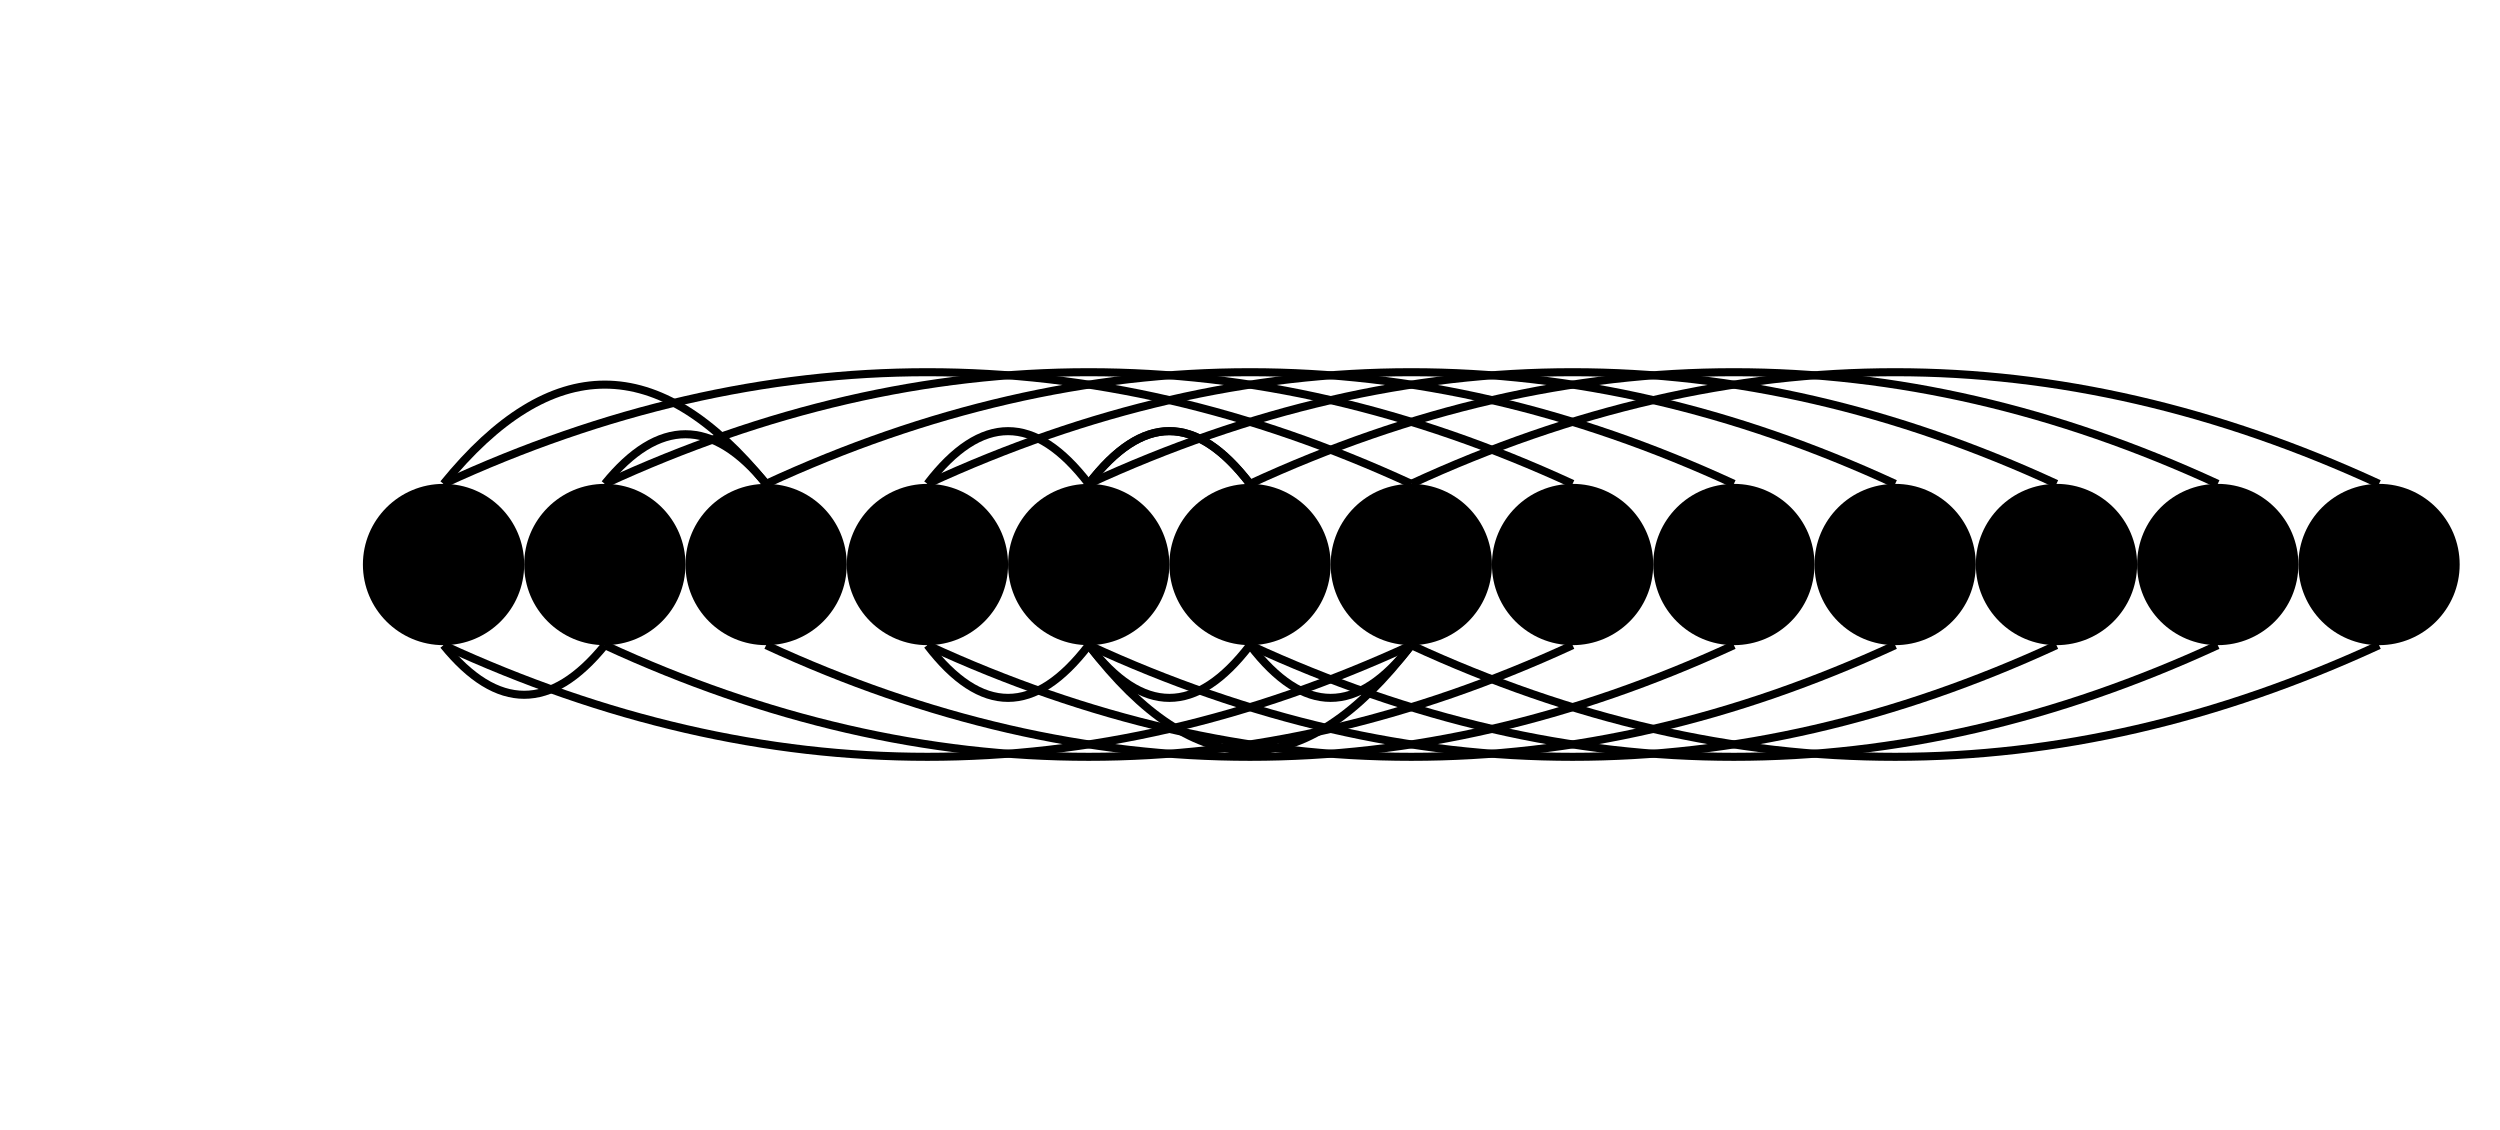
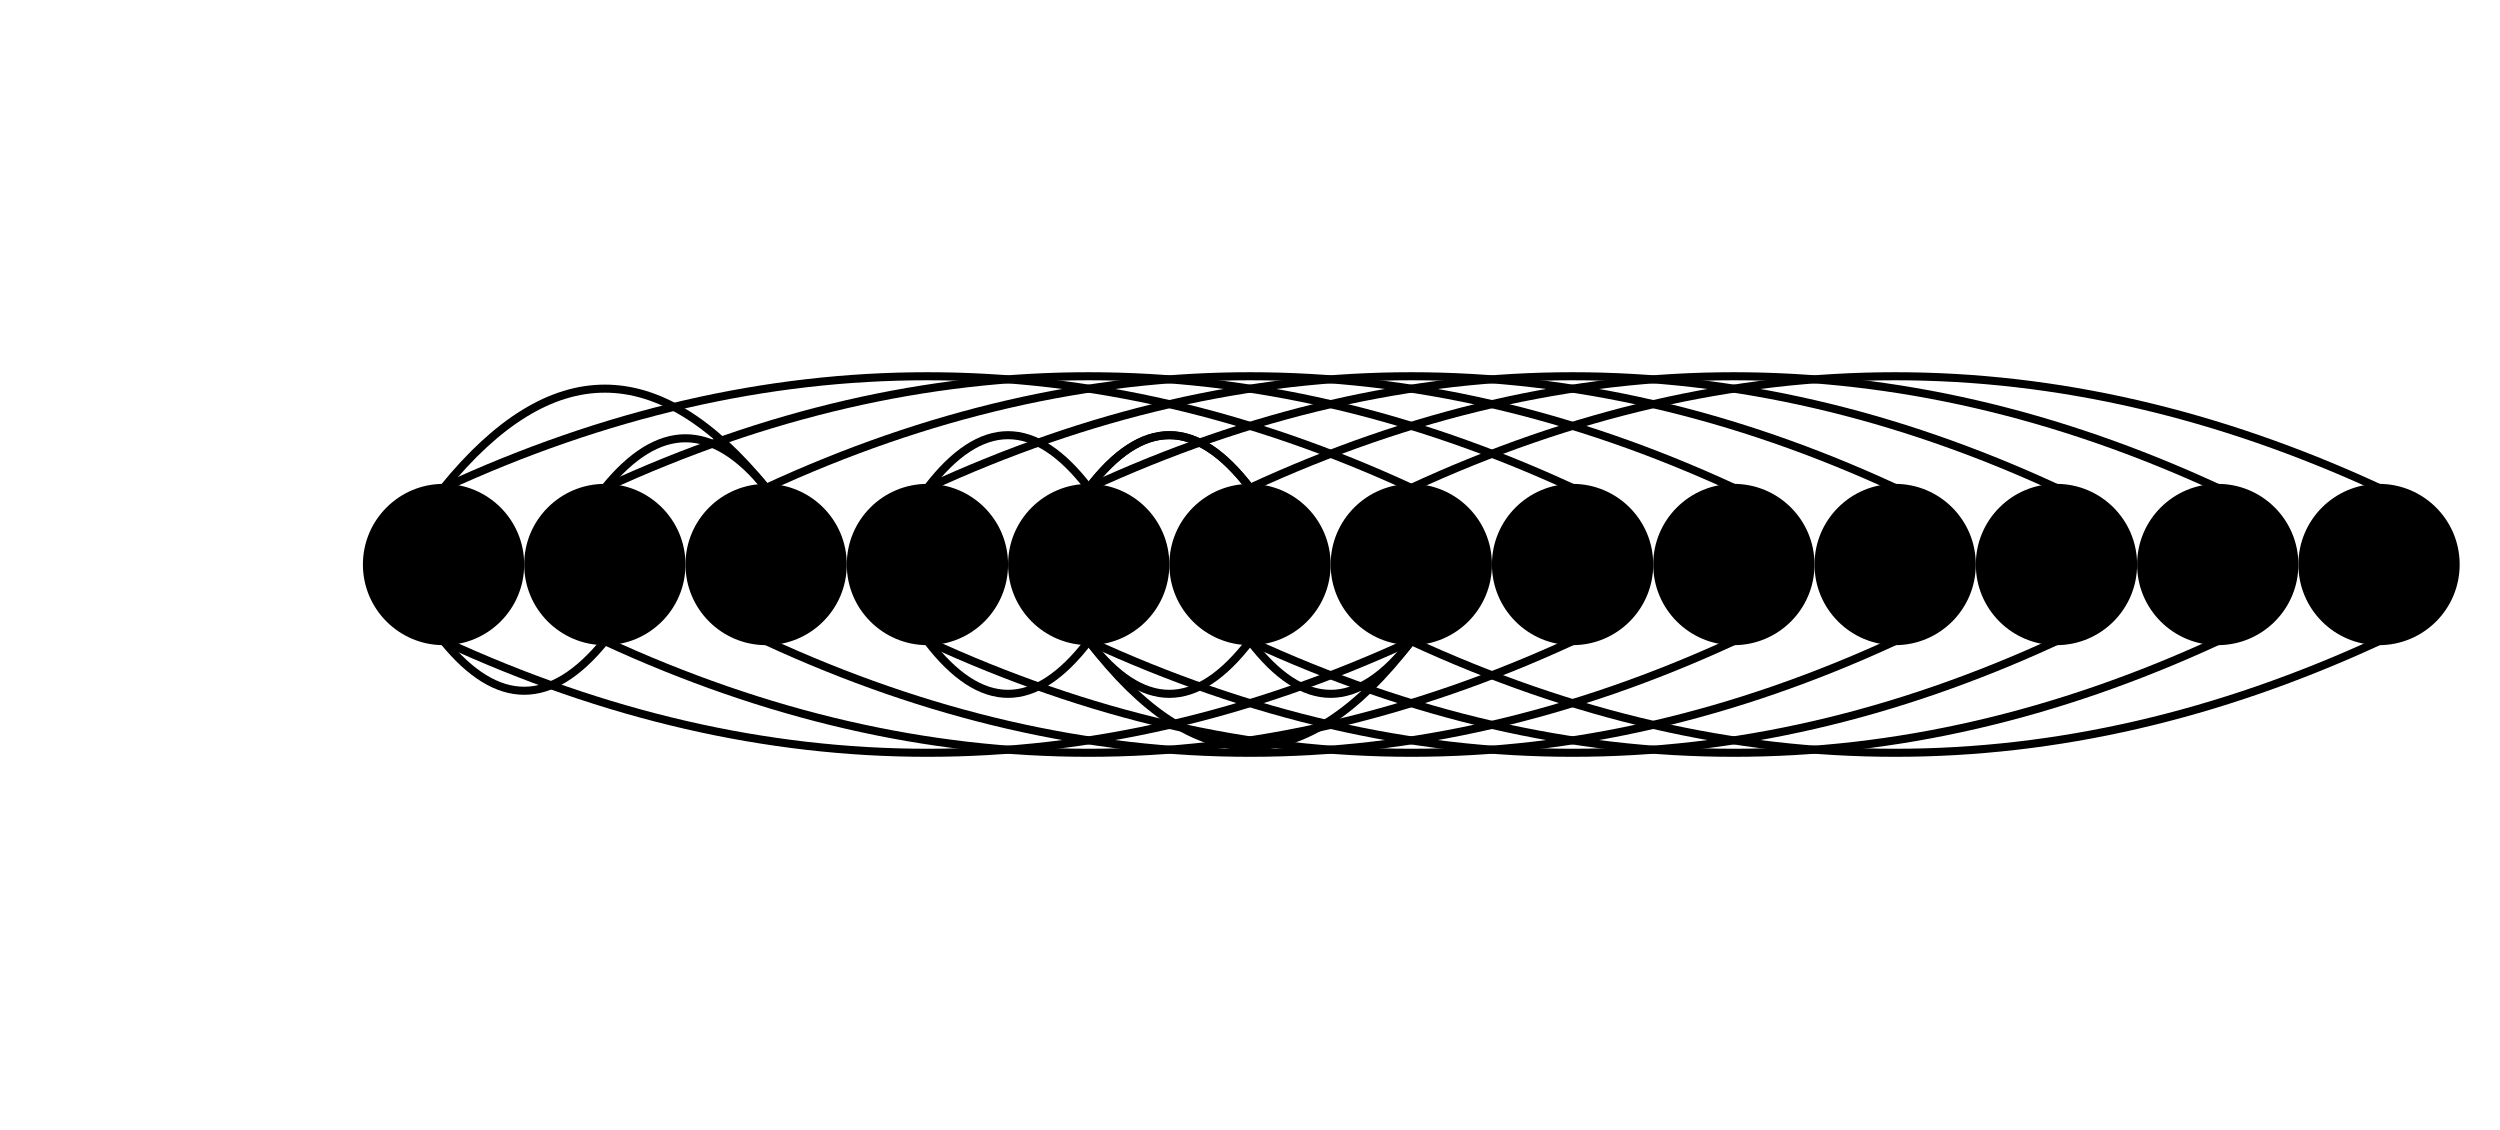
<svg xmlns="http://www.w3.org/2000/svg" version="1.1" baseProfile="full" width="155px" height="70px" viewBox="0 0 100 70">
  <circle fill="#000" cx="0" cy="35" r="5" />
  <circle fill="#000" cx="10" cy="35" r="5" />
  <circle fill="#000" cx="20" cy="35" r="5" />
  <circle fill="#000" cx="30" cy="35" r="5" />
  <circle fill="#000" cx="40" cy="35" r="5" />
  <circle fill="#000" cx="50" cy="35" r="5" />
  <circle fill="#000" cx="60" cy="35" r="5" />
  <circle fill="#000" cx="70" cy="35" r="5" />
  <circle fill="#000" cx="80" cy="35" r="5" />
  <circle fill="#000" cx="90" cy="35" r="5" />
  <circle fill="#000" cx="100" cy="35" r="5" />
  <circle fill="#000" cx="110" cy="35" r="5" />
  <circle fill="#000" cx="120" cy="35" r="5" />
-   <path stroke-width="0.5" d="M 0 30 Q 30 16.154 60 30" fill="none" stroke="#000" />
-   <path stroke-width="0.5" d="M 60 40 Q 30 53.846 0 40" fill="none" stroke="#000" />
-   <path stroke-width="0.5" d="M 10 30 Q 40 16.154 70 30" fill="none" stroke="#000" />
-   <path stroke-width="0.5" d="M 70 40 Q 40 53.846 10 40" fill="none" stroke="#000" />
-   <path stroke-width="0.5" d="M 20 30 Q 50 16.154 80 30" fill="none" stroke="#000" />
-   <path stroke-width="0.5" d="M 80 40 Q 50 53.846 20 40" fill="none" stroke="#000" />
-   <path stroke-width="0.5" d="M 30 30 Q 60 16.154 90 30" fill="none" stroke="#000" />
-   <path stroke-width="0.5" d="M 90 40 Q 60 53.846 30 40" fill="none" stroke="#000" />
-   <path stroke-width="0.5" d="M 40 30 Q 70 16.154 100 30" fill="none" stroke="#000" />
-   <path stroke-width="0.5" d="M 100 40 Q 70 53.846 40 40" fill="none" stroke="#000" />
-   <path stroke-width="0.5" d="M 50 30 Q 80 16.154 110 30" fill="none" stroke="#000" />
-   <path stroke-width="0.5" d="M 110 40 Q 80 53.846 50 40" fill="none" stroke="#000" />
-   <path stroke-width="0.5" d="M 60 30 Q 90 16.154 120 30" fill="none" stroke="#000" />
-   <path stroke-width="0.5" d="M 120 40 Q 90 53.846 60 40" fill="none" stroke="#000" />
-   <path stroke-width="0.5" d="M 10 30 Q 15 23.846 20 30" fill="none" stroke="#000" />
-   <path stroke-width="0.5" d="M 0 40 Q 5 46.154 10 40" fill="none" stroke="#000" />
-   <path stroke-width="0.5" d="M 20 30 Q 10 17.692 0 30" fill="none" stroke="#000" />
-   <path stroke-width="0.5" d="M 30 40 Q 35 46.538 40 40" fill="none" stroke="#000" />
-   <path stroke-width="0.5" d="M 40 30 Q 35 23.462 30 30" fill="none" stroke="#000" />
-   <path stroke-width="0.5" d="M 40 40 Q 45 46.538 50 40" fill="none" stroke="#000" />
-   <path stroke-width="0.5" d="M 50 30 Q 45 23.462 40 30" fill="none" stroke="#000" />
-   <path stroke-width="0.5" d="M 50 40 Q 55 46.538 60 40" fill="none" stroke="#000" />
-   <path stroke-width="0.5" d="M 40 30 Q 45 23.462 50 30" fill="none" stroke="#000" />
-   <path stroke-width="0.5" d="M 60 40 Q 50 53.077 40 40" fill="none" stroke="#000" />
+   <path stroke-linecap="round" stroke-width="0.5" d="M 0 30.25 Q 30 16.404 60 30.25" fill="none" stroke="#000" />
+   <path stroke-linecap="round" stroke-width="0.5" d="M 60 39.75 Q 30 53.596 0 39.75" fill="none" stroke="#000" />
+   <path stroke-linecap="round" stroke-width="0.5" d="M 10 30.25 Q 40 16.404 70 30.25" fill="none" stroke="#000" />
+   <path stroke-linecap="round" stroke-width="0.5" d="M 70 39.75 Q 40 53.596 10 39.75" fill="none" stroke="#000" />
+   <path stroke-linecap="round" stroke-width="0.5" d="M 20 30.25 Q 50 16.404 80 30.25" fill="none" stroke="#000" />
+   <path stroke-linecap="round" stroke-width="0.5" d="M 80 39.75 Q 50 53.596 20 39.75" fill="none" stroke="#000" />
+   <path stroke-linecap="round" stroke-width="0.5" d="M 30 30.25 Q 60 16.404 90 30.25" fill="none" stroke="#000" />
+   <path stroke-linecap="round" stroke-width="0.5" d="M 90 39.75 Q 60 53.596 30 39.75" fill="none" stroke="#000" />
+   <path stroke-linecap="round" stroke-width="0.5" d="M 40 30.25 Q 70 16.404 100 30.25" fill="none" stroke="#000" />
+   <path stroke-linecap="round" stroke-width="0.5" d="M 100 39.75 Q 70 53.596 40 39.75" fill="none" stroke="#000" />
+   <path stroke-linecap="round" stroke-width="0.5" d="M 50 30.25 Q 80 16.404 110 30.25" fill="none" stroke="#000" />
+   <path stroke-linecap="round" stroke-width="0.5" d="M 110 39.75 Q 80 53.596 50 39.75" fill="none" stroke="#000" />
+   <path stroke-linecap="round" stroke-width="0.5" d="M 60 30.25 Q 90 16.404 120 30.25" fill="none" stroke="#000" />
+   <path stroke-linecap="round" stroke-width="0.5" d="M 120 39.75 Q 90 53.596 60 39.75" fill="none" stroke="#000" />
+   <path stroke-linecap="round" stroke-width="0.5" d="M 10 30.25 Q 15 24.096 20 30.25" fill="none" stroke="#000" />
+   <path stroke-linecap="round" stroke-width="0.5" d="M 0 39.75 Q 5 45.904 10 39.75" fill="none" stroke="#000" />
+   <path stroke-linecap="round" stroke-width="0.5" d="M 20 30.25 Q 10 17.942 0 30.25" fill="none" stroke="#000" />
+   <path stroke-linecap="round" stroke-width="0.5" d="M 30 39.75 Q 35 46.288 40 39.75" fill="none" stroke="#000" />
+   <path stroke-linecap="round" stroke-width="0.5" d="M 40 30.25 Q 35 23.712 30 30.25" fill="none" stroke="#000" />
+   <path stroke-linecap="round" stroke-width="0.5" d="M 40 39.75 Q 45 46.288 50 39.75" fill="none" stroke="#000" />
+   <path stroke-linecap="round" stroke-width="0.5" d="M 50 30.25 Q 45 23.712 40 30.25" fill="none" stroke="#000" />
+   <path stroke-linecap="round" stroke-width="0.5" d="M 50 39.75 Q 55 46.288 60 39.75" fill="none" stroke="#000" />
+   <path stroke-linecap="round" stroke-width="0.5" d="M 40 30.25 Q 45 23.712 50 30.25" fill="none" stroke="#000" />
+   <path stroke-linecap="round" stroke-width="0.5" d="M 60 39.75 Q 50 52.827 40 39.75" fill="none" stroke="#000" />
</svg>
